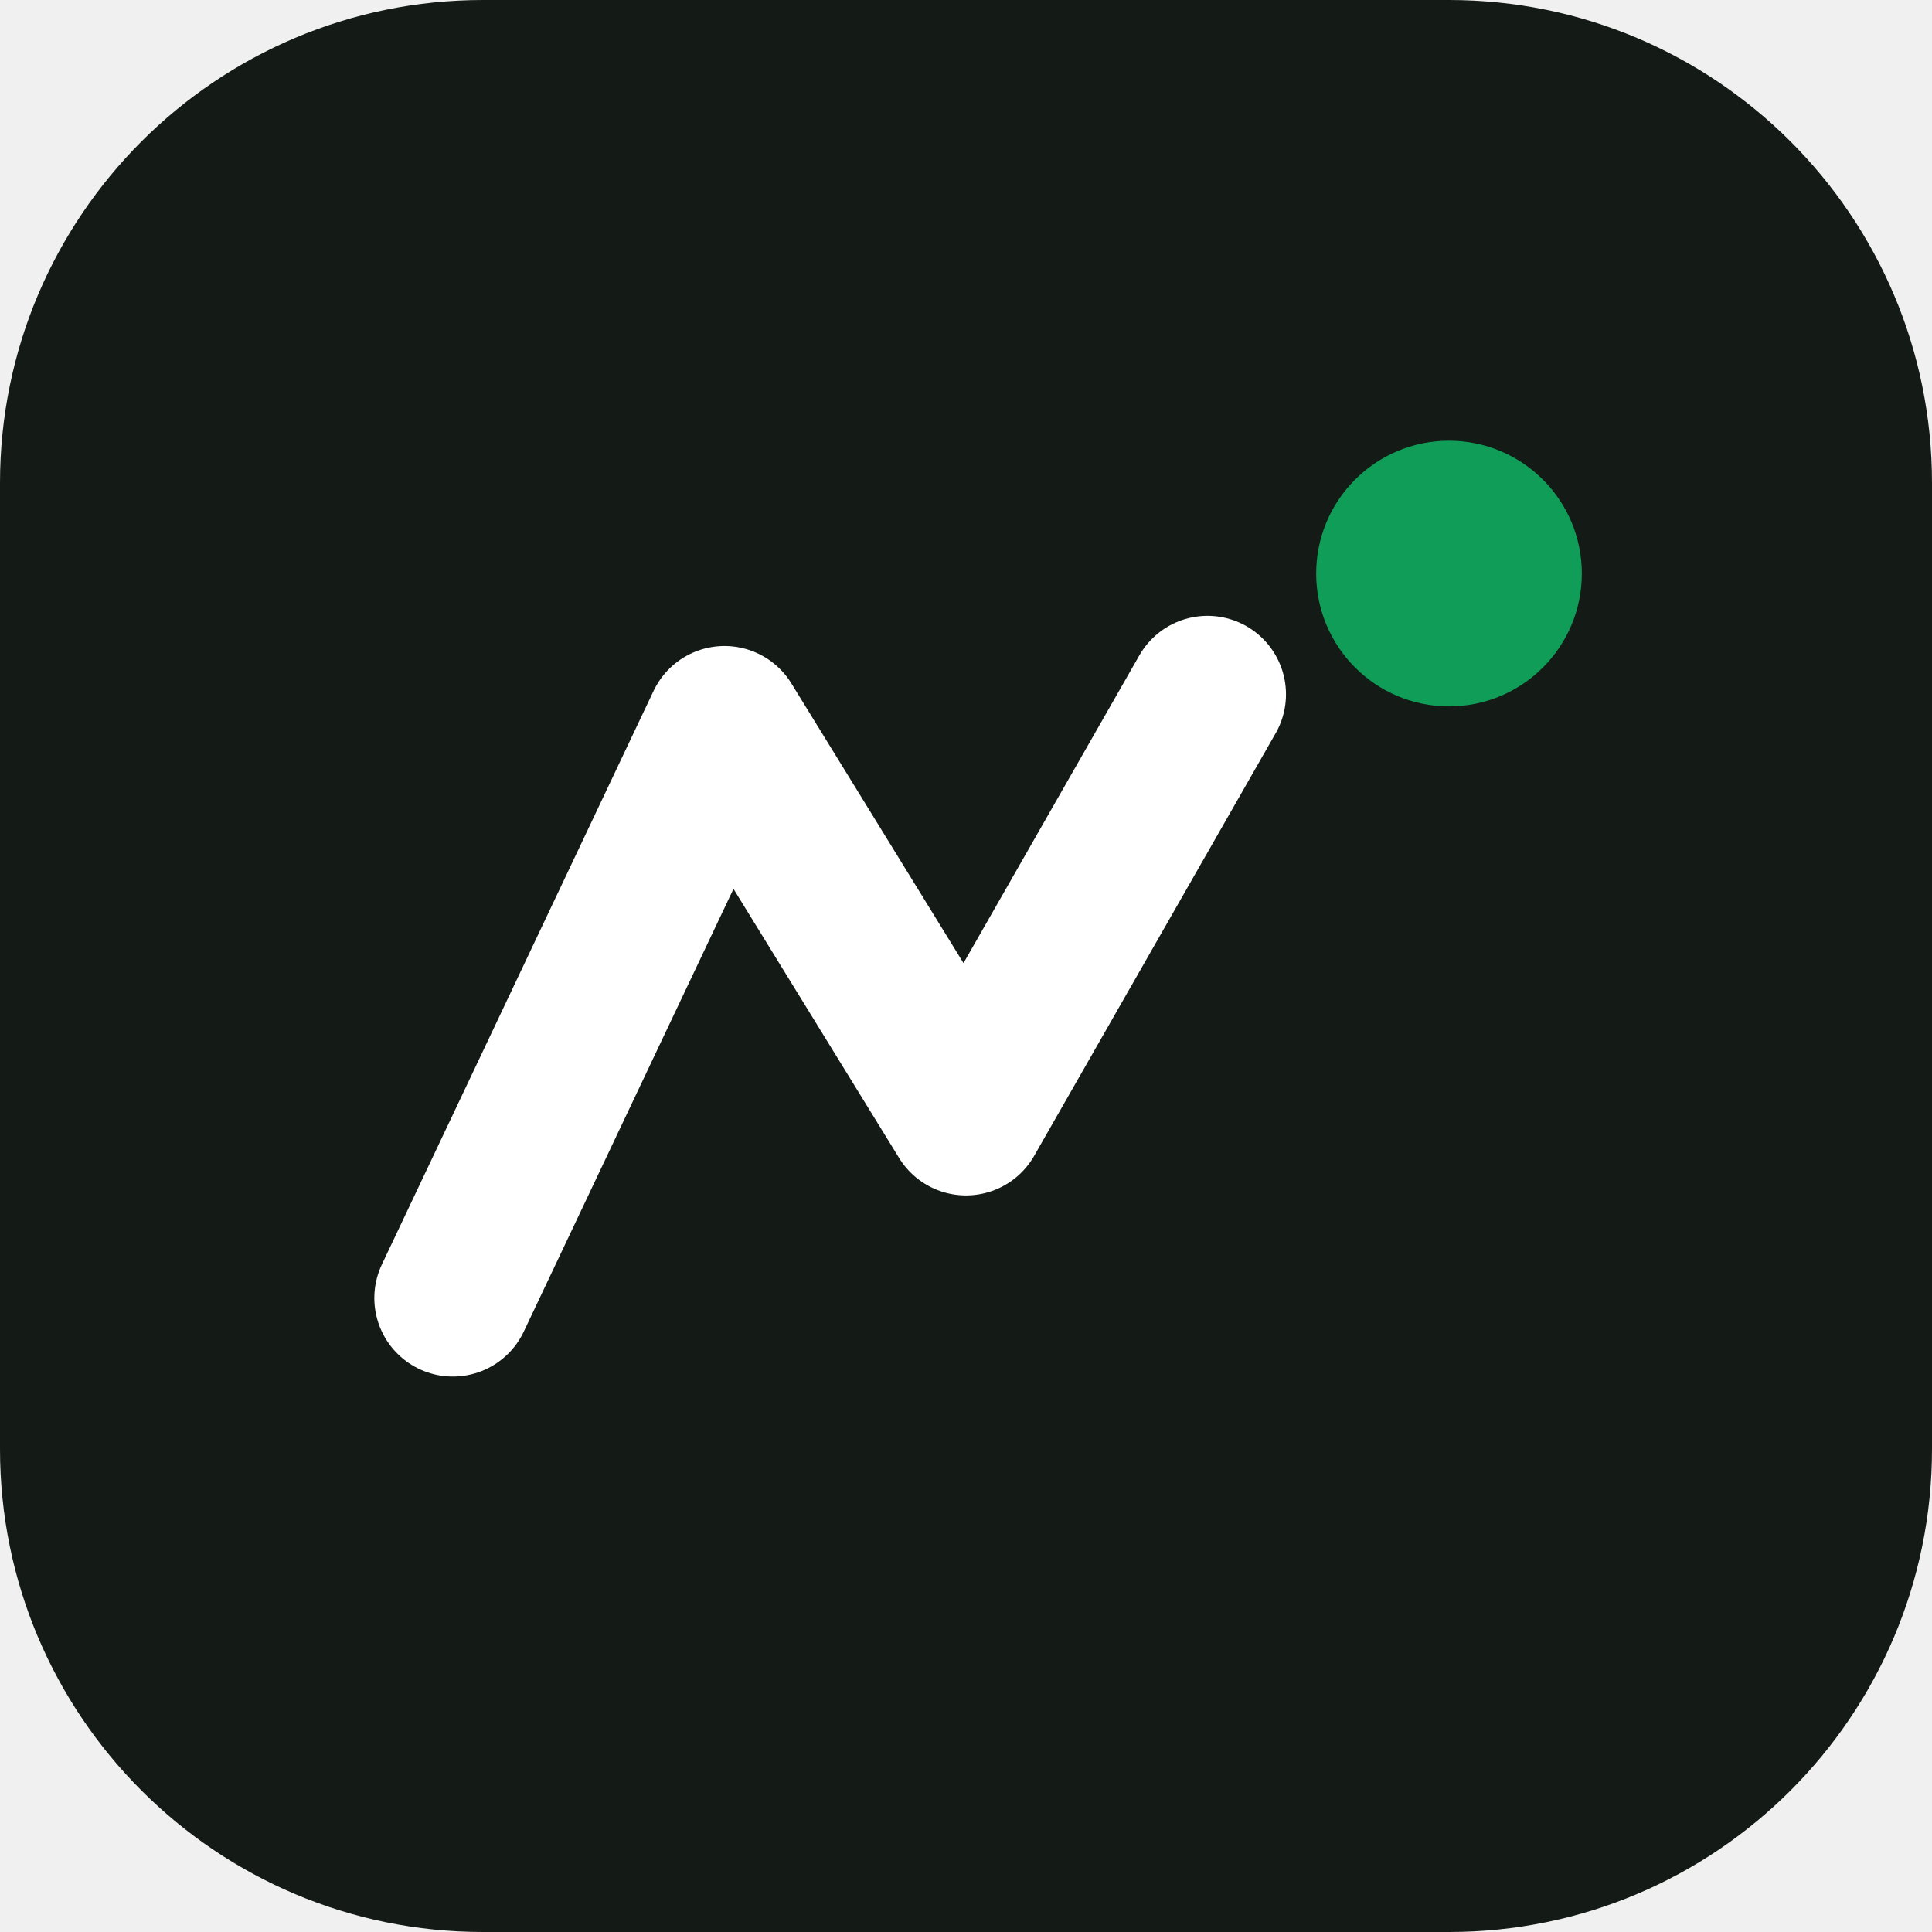
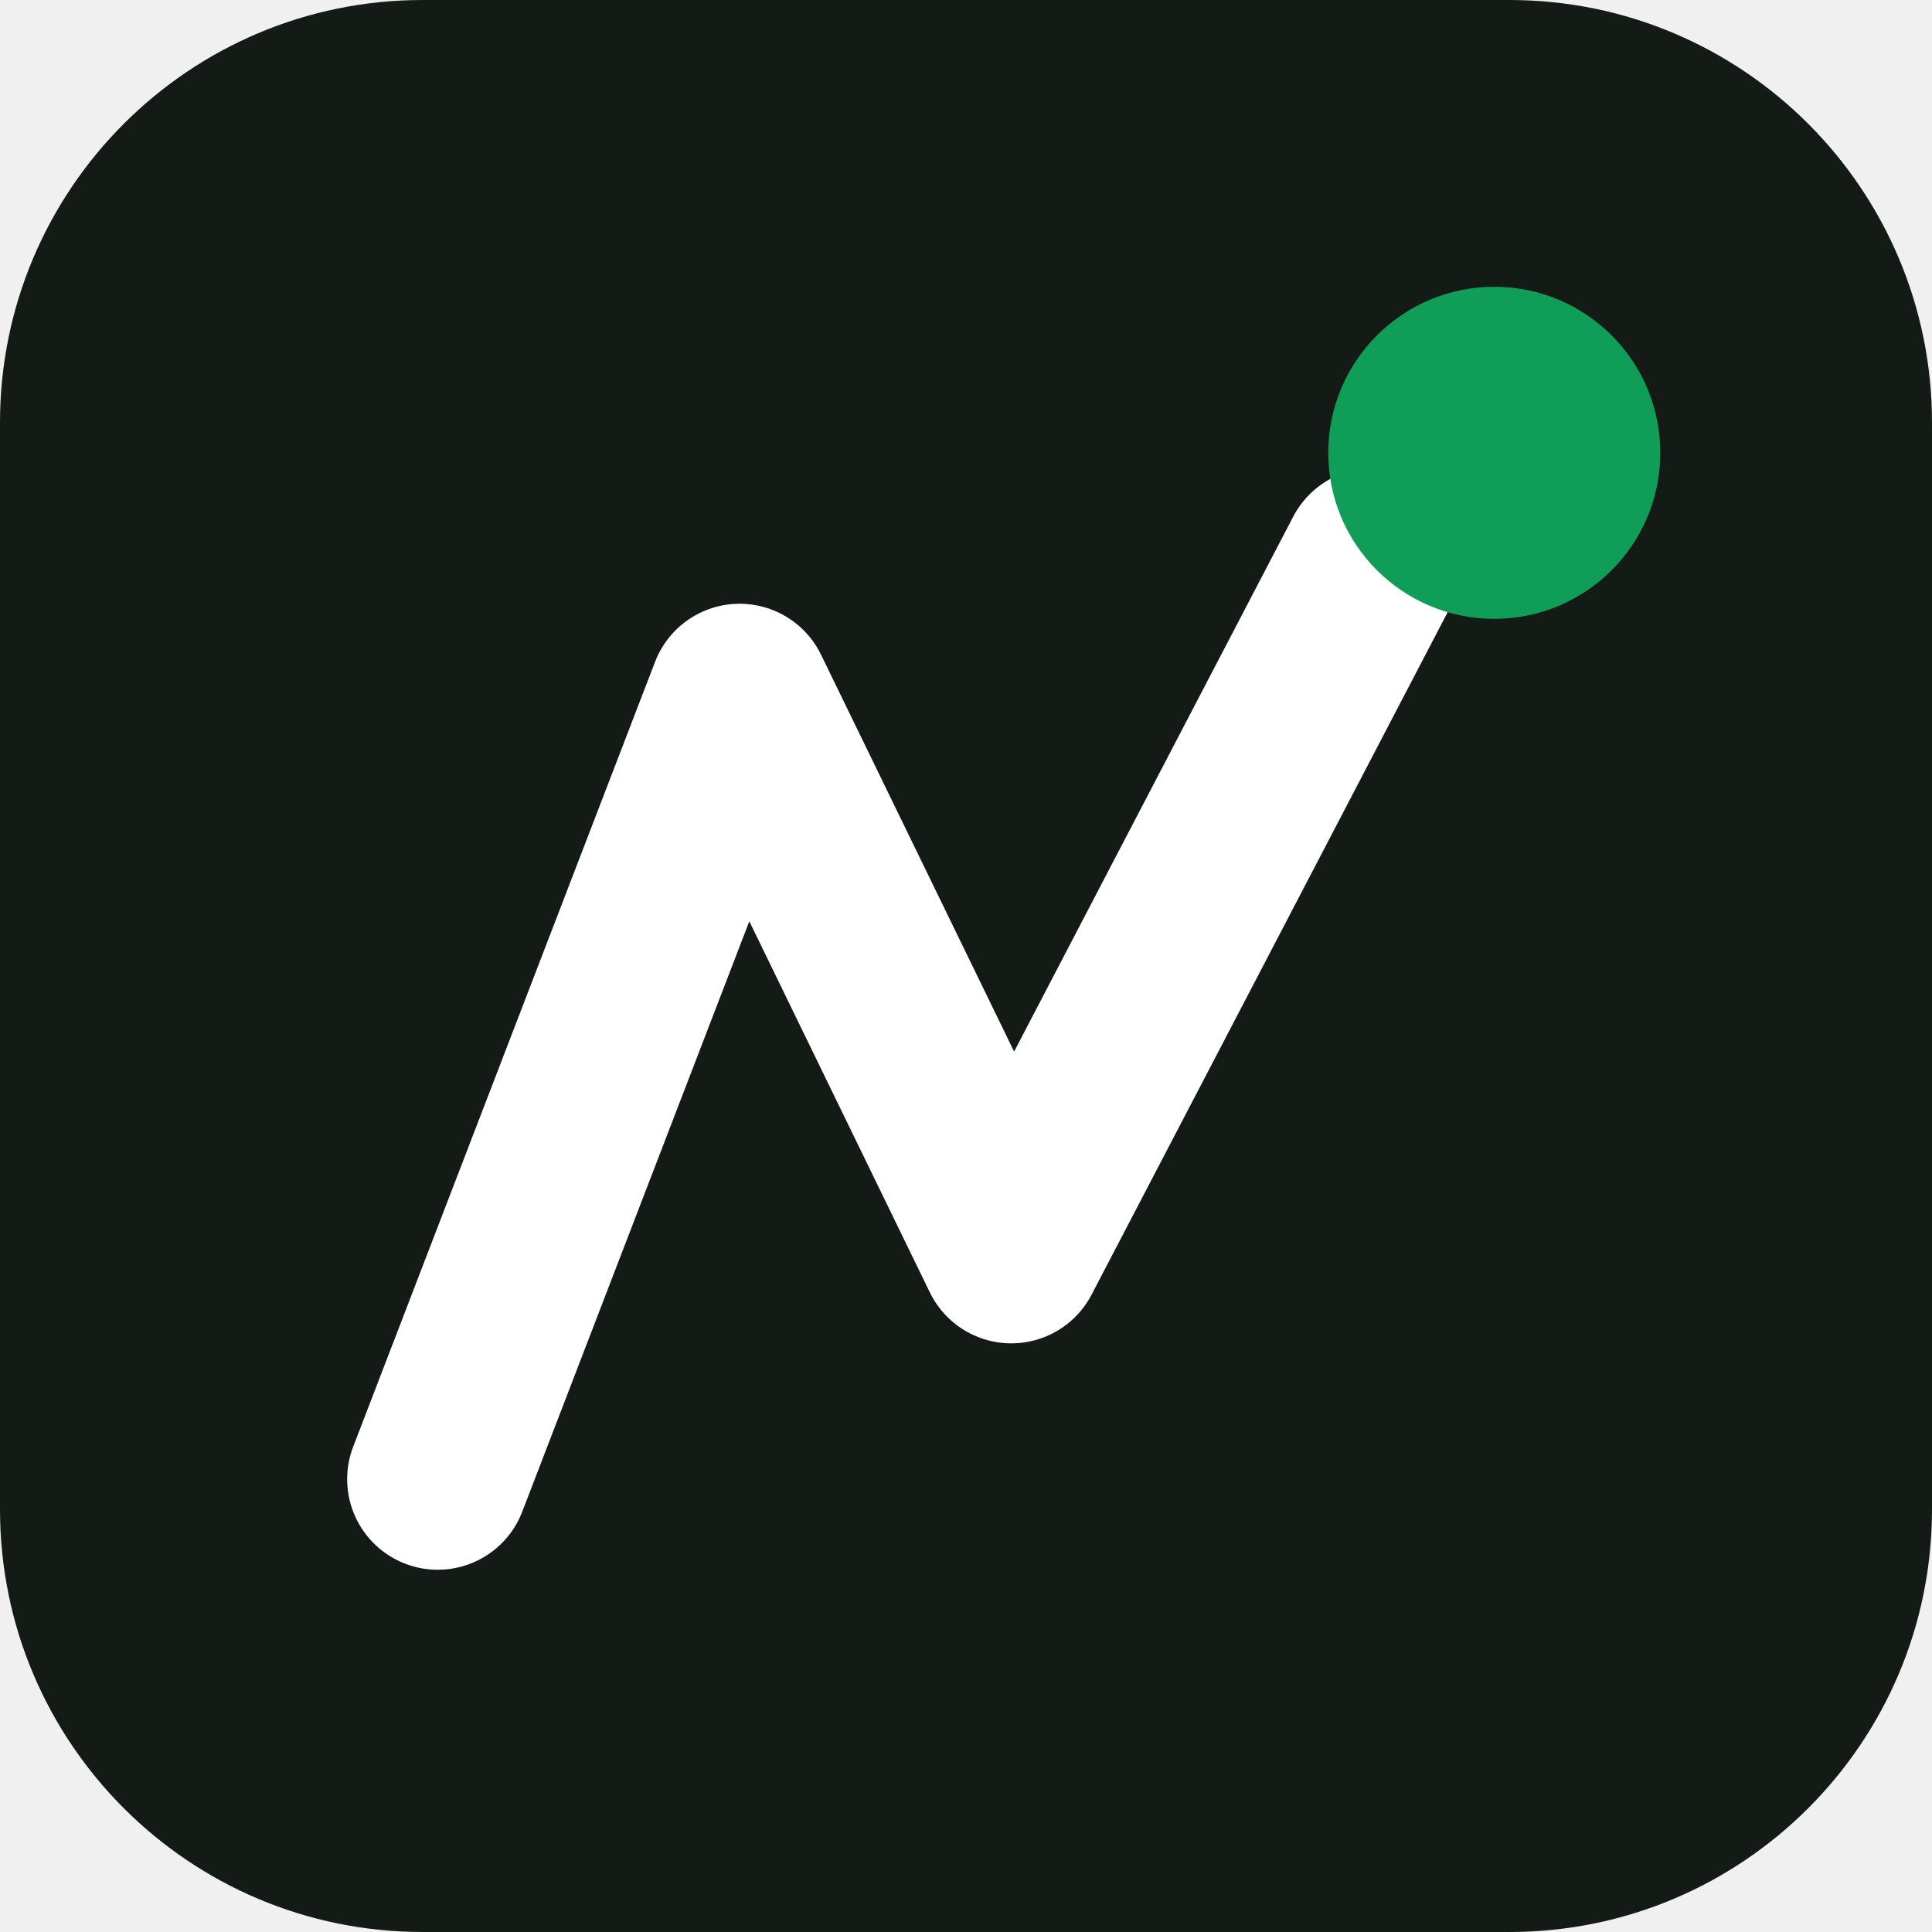
- <svg xmlns="http://www.w3.org/2000/svg" viewBox="0 0 32 32">
-   <rect width="32" height="32" rx="8" fill="#141a16" />
-   <path d="M7.5 21.5 L12 12 L16 18.5 L20 11.5" fill="none" stroke="#fff" stroke-width="2.6" stroke-linecap="round" stroke-linejoin="round" />
-   <circle cx="24" cy="9.5" r="2.2" fill="#0f9d58" />
+ <svg xmlns="http://www.w3.org/2000/svg" viewBox="0 0 256 256">
+   <rect width="256" height="256" rx="56" fill="#141a16" />
+   <path d="M58 196 L98 92 L134 166 L182 74" fill="none" stroke="#fff" stroke-width="24" stroke-linecap="round" stroke-linejoin="round" />
+   <circle cx="198" cy="60" r="22" fill="#0f9d58" />
</svg>
